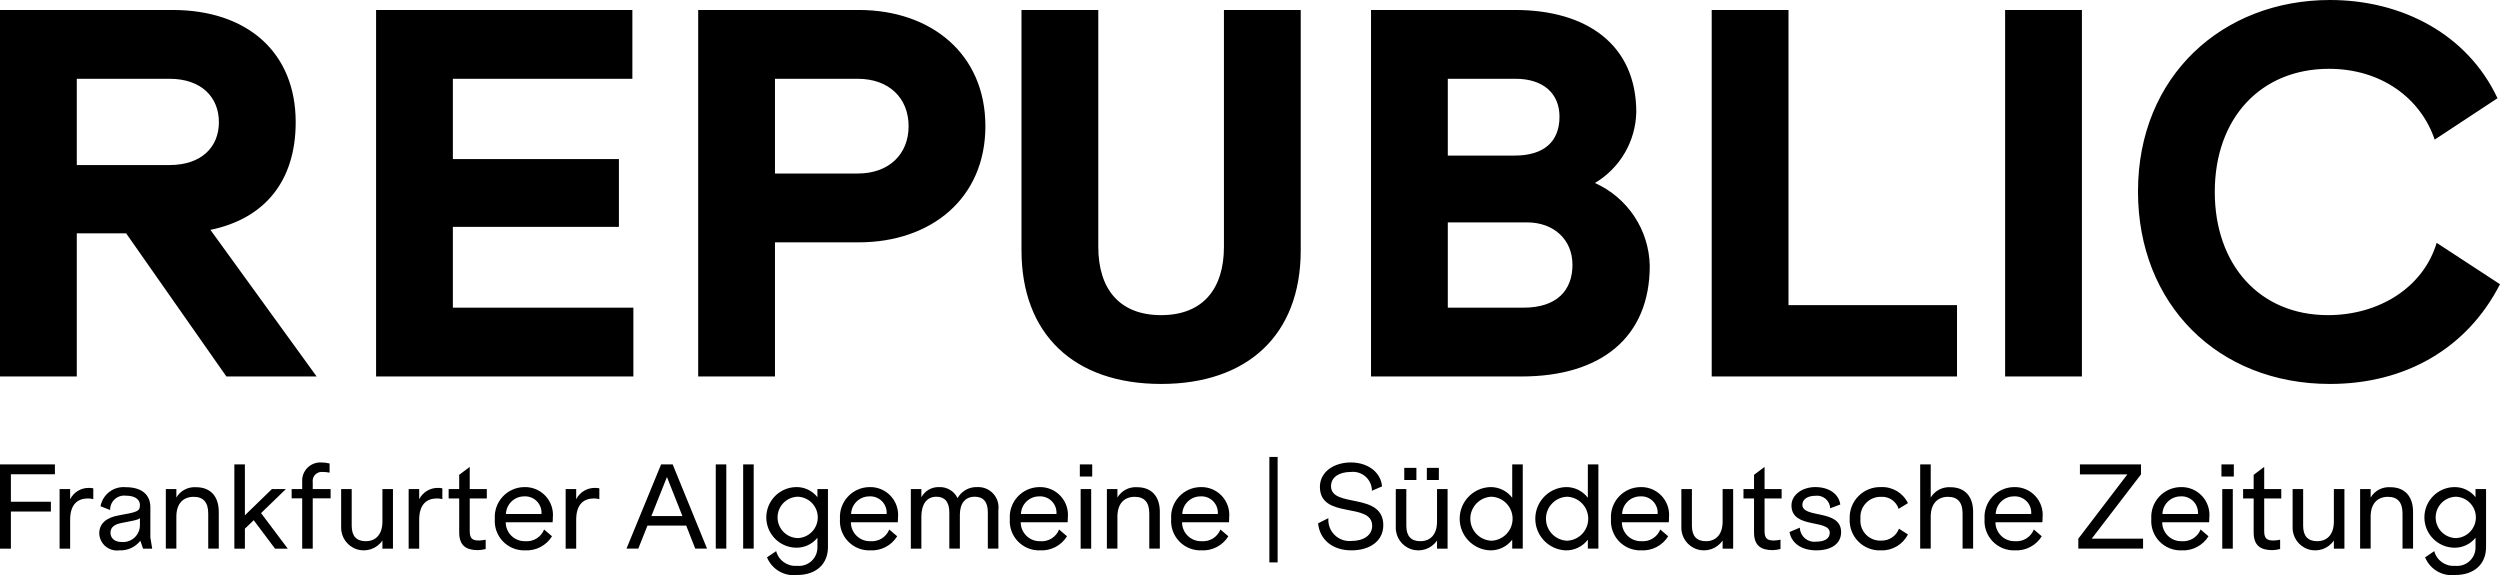
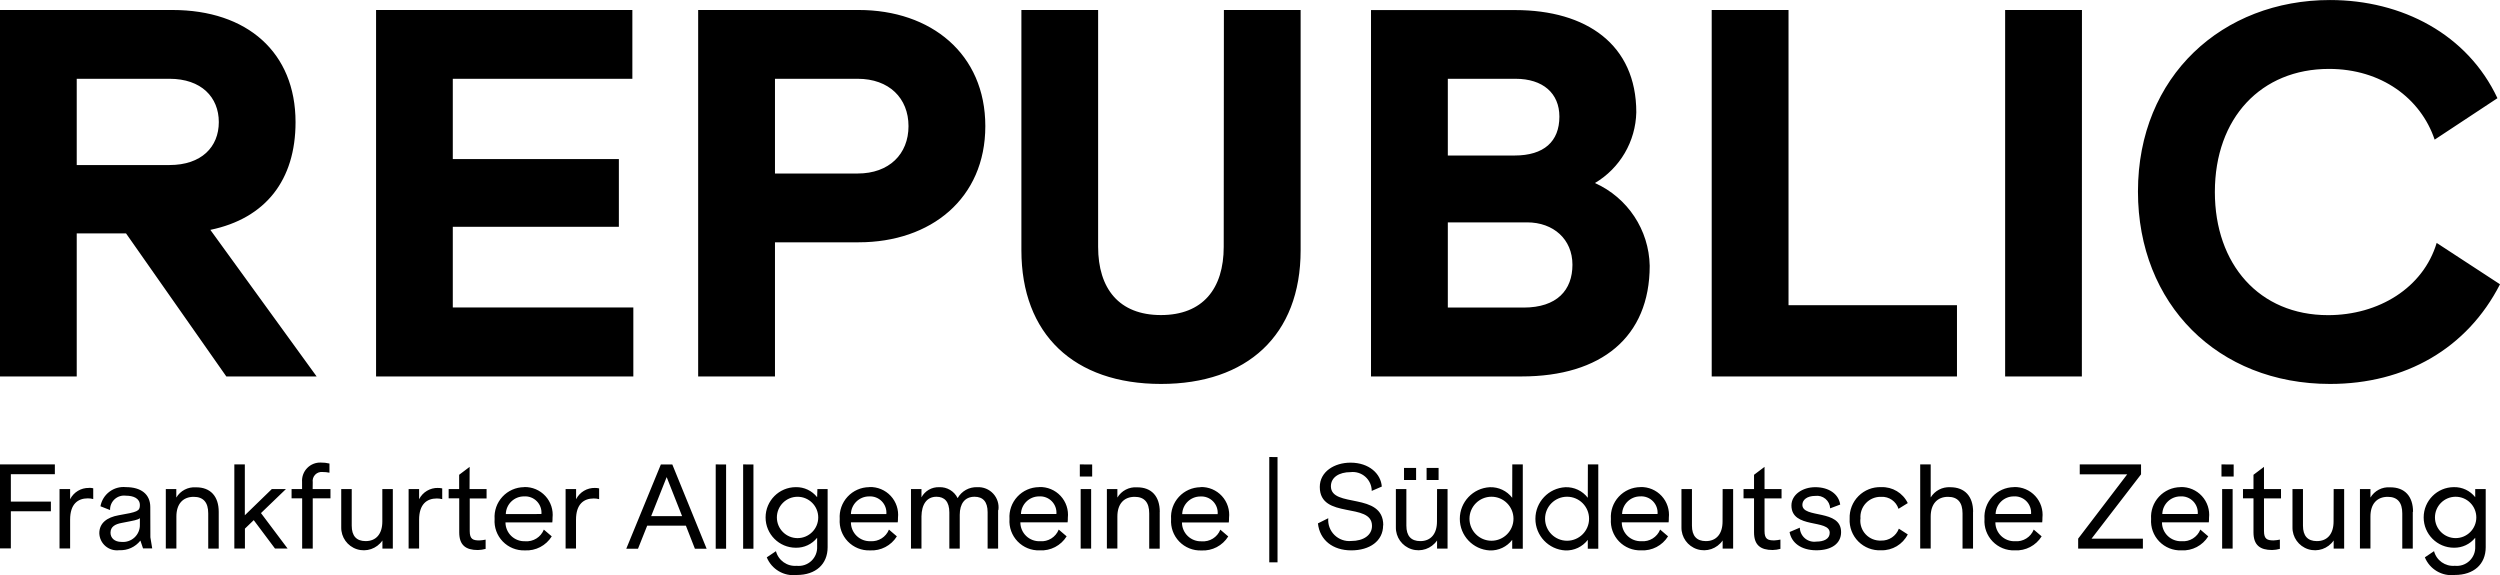
- <svg xmlns="http://www.w3.org/2000/svg" id="Logo" width="100mm" height="23mm" viewBox="0 0 283.465 65.197">
-   <path d="M23.859,26.064c6.276-1.3,9.668-5.654,9.668-12.212,0-7.915-5.484-12.721-13.965-12.721H0V42.686H8.707V26.46h5.597L25.668,42.686H35.901Zm-4.636-7.35H8.707V8.933H19.223c3.618,0,5.597,2.092,5.597,4.919S22.841,18.714,19.223,18.714Zm52.593,23.972H42.642V1.131h29.06v7.802H51.349v9.102H70.176v7.689H51.349v9.159H71.816ZM87.871,27.477h9.498c8.198,0,14.361-4.975,14.361-13.173S105.567,1.131,97.369,1.131H79.164V42.686H87.871Zm0-18.544h9.385c3.562,0,5.767,2.205,5.767,5.371s-2.205,5.371-5.767,5.371H87.871Zm50.906-7.802h8.707V28.382c0,9.668-6.106,15.152-15.831,15.152-9.894,0-15.83-5.654-15.83-15.152V1.131h8.707V27.986c0,4.749,2.375,7.746,7.124,7.746s7.124-2.997,7.124-7.746ZM187.059,30.135a10.51,10.51,0,0,0-6.219-9.386,9.579,9.579,0,0,0,4.692-8.028c0-7.689-5.654-11.59-13.739-11.59H155.455V42.686h17.074C181.575,42.686,187.059,38.219,187.059,30.135ZM164.161,8.933h7.689c3.109,0,4.975,1.64,4.975,4.297,0,2.827-1.753,4.41-5.088,4.41h-7.576Zm0,16.283h8.99c2.997,0,5.145,1.922,5.145,4.806s-1.753,4.862-5.541,4.862h-8.594Zm57.737,17.47H194.083V1.131H202.79v33.47H221.899Zm14.161,0h-8.707V1.131H236.06ZM242.418,21.71C242.418,8.594,252.03,0,264.185,0c8.198,0,15.604,3.901,18.996,11.138L276.058,15.83c-1.583-4.692-6.05-8.028-11.986-8.028-7.689,0-12.947,5.541-12.947,13.965,0,8.198,5.032,13.965,12.834,13.965,5.767,0,10.799-3.11,12.325-8.198l7.18,4.693c-3.731,7.293-10.742,11.307-19.279,11.307C251.465,43.534,242.418,34.488,242.418,21.71ZM0,52.657H6.225v1.117h-4.99v3.119H5.77v1.105H1.235v4.211H0Zm10.097,2.664a1.946,1.946,0,0,1,.481.052v1.222a2.454,2.454,0,0,0-.611-.078c-1.157,0-2.014.663-2.014,2.417v3.275H6.757V55.45H7.952v1.157A2.347,2.347,0,0,1,10.097,55.321Zm6.952,2.183c0-1.469-1.052-2.261-2.768-2.261A2.663,2.663,0,0,0,11.395,57.4l1.092.429A1.596,1.596,0,0,1,14.28,56.204c.845,0,1.586.299,1.586,1.079,0,.689-.286.78-2.417,1.157-1.325.234-2.196.883-2.196,2.04a2.009,2.009,0,0,0,2.261,1.923,2.868,2.868,0,0,0,2.404-1.091l.299.897h1.04l-.208-1.261ZM15.866,59.479a1.915,1.915,0,0,1-2.092,1.975c-.793,0-1.248-.455-1.248-1.04,0-.689.533-.975,1.261-1.118,1.456-.286,1.858-.338,2.079-.546Zm8.94-1.443v4.171H23.61V58.218c0-1.261-.559-1.885-1.651-1.885-1.221,0-1.962.806-1.962,2.235v3.639H18.802V55.45h1.195v.962a2.396,2.396,0,0,1,2.235-1.169C23.87,55.242,24.805,56.282,24.805,58.036Zm4.794.143,3.028,4.029H31.185l-2.417-3.223-1.001.962v2.261H26.572V52.657h1.195v5.77l3.067-2.976H32.42Zm5.86-2.729h2.027v1.053H35.46v5.705H34.264V56.503H33.069V55.45h1.196v-.806a2.06,2.06,0,0,1,2.131-2.209,4.076,4.076,0,0,1,.975.117v1.04a3.514,3.514,0,0,0-.754-.078A1.029,1.029,0,0,0,35.46,54.684Zm7.901,0h1.195v6.758H43.361v-.922a2.563,2.563,0,0,1-4.679-1.508V55.45h1.196v4.159c0,1.169.533,1.754,1.585,1.754,1.196,0,1.898-.819,1.898-2.222Zm6.314-.13a1.947,1.947,0,0,1,.481.052v1.222a2.454,2.454,0,0,0-.611-.078c-1.157,0-2.014.663-2.014,2.417v3.275H46.335V55.45h1.195v1.157A2.347,2.347,0,0,1,49.675,55.321Zm3.586.13h1.936v1.066H53.261v3.704c0,.923.377,1.066,1.105,1.066a4.503,4.503,0,0,0,.702-.091v1.053a3.54,3.54,0,0,1-.883.13c-1.365,0-2.118-.546-2.118-2.001v-3.86H50.87V55.45h1.196V53.839l1.195-.897Zm6.185-.221a3.384,3.384,0,0,0-3.34,3.613,3.323,3.323,0,0,0,3.431,3.561,3.374,3.374,0,0,0,3.054-1.598l-.897-.767a2.107,2.107,0,0,1-2.131,1.325,2.147,2.147,0,0,1-2.222-2.144h5.315a3.498,3.498,0,0,0,.026-.507A3.154,3.154,0,0,0,59.446,55.229Zm-2.079,3.054A2.068,2.068,0,0,1,59.42,56.282a1.856,1.856,0,0,1,1.975,2.001Zm10.109-2.963a1.948,1.948,0,0,1,.481.052v1.222a2.455,2.455,0,0,0-.611-.078c-1.157,0-2.014.663-2.014,2.417v3.275H64.137V55.45h1.195v1.157A2.347,2.347,0,0,1,67.476,55.321Zm7.484-2.664-3.925,9.551h1.338l1.04-2.612h4.393l1.026,2.612h1.338l-3.898-9.551Zm-1.105,5.861,1.767-4.432,1.754,4.432Zm7.9-5.861h.598v9.551H81.158V52.657Zm3.105,0h.598v9.551H84.264V52.657Zm7.823,3.716a2.992,2.992,0,0,0-2.417-1.144,3.438,3.438,0,0,0,0,6.875,3.02,3.02,0,0,0,2.417-1.13v1a2.091,2.091,0,0,1-2.313,2.183,2.247,2.247,0,0,1-2.365-1.663l-1.04.702a3.269,3.269,0,0,0,3.404,2.002c2.157,0,3.509-1.222,3.509-3.158V55.45H92.684Zm-2.222,4.64a2.346,2.346,0,0,1,0-4.691,2.347,2.347,0,0,1,0,4.691Zm8.121-5.783a3.385,3.385,0,0,0-3.34,3.613,3.323,3.323,0,0,0,3.431,3.561,3.375,3.375,0,0,0,3.054-1.598l-.897-.767A2.107,2.107,0,0,1,98.7,61.363a2.147,2.147,0,0,1-2.222-2.144h5.315a3.512,3.512,0,0,0,.026-.507A3.154,3.154,0,0,0,98.582,55.229Zm-2.079,3.054a2.068,2.068,0,0,1,2.053-2.001,1.856,1.856,0,0,1,1.975,2.001Zm16.698-.442v4.366h-1.195V58.075c0-1.195-.533-1.754-1.482-1.754-1.105,0-1.689.779-1.689,2.053v3.833H107.64V58.102c0-1.222-.546-1.78-1.468-1.78-1.118,0-1.689.883-1.702,2.222v3.664h-1.195V55.45h1.195v.936a2.194,2.194,0,0,1,2.014-1.157,2.224,2.224,0,0,1,2.092,1.248,2.445,2.445,0,0,1,2.235-1.248A2.299,2.299,0,0,1,113.201,57.841Zm4.638-2.612a3.384,3.384,0,0,0-3.34,3.613,3.323,3.323,0,0,0,3.431,3.561,3.375,3.375,0,0,0,3.054-1.598l-.897-.767a2.107,2.107,0,0,1-2.131,1.325,2.147,2.147,0,0,1-2.222-2.144H121.05a3.512,3.512,0,0,0,.026-.507A3.154,3.154,0,0,0,117.839,55.229ZM115.76,58.283a2.068,2.068,0,0,1,2.053-2.001,1.856,1.856,0,0,1,1.975,2.001Zm7.367-2.833h.598v6.758H122.53V55.45Zm.013-2.794h.702v1.377h-1.404V52.657Zm8.368,5.38v4.171h-1.195V58.218c0-1.261-.559-1.885-1.651-1.885-1.221,0-1.962.806-1.962,2.235v3.639h-1.195V55.45h1.195v.962a2.396,2.396,0,0,1,2.235-1.169C130.573,55.242,131.509,56.282,131.509,58.036Zm4.625-2.807a3.384,3.384,0,0,0-3.34,3.613,3.323,3.323,0,0,0,3.431,3.561,3.375,3.375,0,0,0,3.054-1.598l-.897-.767a2.107,2.107,0,0,1-2.131,1.325,2.147,2.147,0,0,1-2.222-2.144h5.315a3.498,3.498,0,0,0,.026-.507A3.154,3.154,0,0,0,136.134,55.229Zm-2.079,3.054a2.068,2.068,0,0,1,2.053-2.001,1.856,1.856,0,0,1,1.975,2.001Zm10.343-6.471h.468V63.767h-.936V51.812Zm12.449,7.745c0,1.793-1.534,2.846-3.613,2.846-2.105,0-3.587-1.17-3.782-3.067l1.17-.585a2.397,2.397,0,0,0,2.612,2.586c1.378,0,2.352-.65,2.352-1.715,0-2.742-5.926-.689-5.926-4.419,0-1.742,1.651-2.768,3.496-2.768,2.105,0,3.443,1.261,3.547,2.716l-1.144.494a2.15,2.15,0,0,0-2.404-2.131c-1.3,0-2.235.585-2.235,1.611C150.921,57.647,156.847,55.749,156.847,59.557Zm4.937-6.511h1.364v1.378h-1.364Zm-2.56,0h1.377v1.378h-1.377ZM162.94,55.45h1.196v6.758H162.94v-.922a2.562,2.562,0,0,1-4.678-1.508V55.45h1.195v4.159c0,1.169.533,1.754,1.585,1.754,1.196,0,1.897-.819,1.897-2.222Zm8.524.988a3.061,3.061,0,0,0-2.547-1.209,3.591,3.591,0,0,0,0,7.173,3.062,3.062,0,0,0,2.547-1.209v1.014H172.66V52.657h-1.195Zm-2.353,4.873a2.497,2.497,0,0,1,0-4.99,2.497,2.497,0,0,1,0,4.99Zm10.928-4.873a3.061,3.061,0,0,0-2.547-1.209,3.591,3.591,0,0,0,0,7.173,3.062,3.062,0,0,0,2.547-1.209v1.014h1.195V52.657H180.04Zm-2.352,4.873a2.497,2.497,0,0,1,0-4.99,2.497,2.497,0,0,1,0,4.99Zm8.316-6.082a3.385,3.385,0,0,0-3.34,3.613,3.323,3.323,0,0,0,3.431,3.561,3.375,3.375,0,0,0,3.054-1.598l-.897-.767a2.107,2.107,0,0,1-2.131,1.325,2.147,2.147,0,0,1-2.222-2.144h5.315a3.498,3.498,0,0,0,.026-.507A3.154,3.154,0,0,0,186.004,55.229Zm-2.079,3.054a2.068,2.068,0,0,1,2.053-2.001,1.856,1.856,0,0,1,1.975,2.001ZM195.321,55.45h1.195v6.758h-1.195v-.922a2.563,2.563,0,0,1-4.679-1.508V55.45h1.196v4.159c0,1.169.533,1.754,1.585,1.754,1.196,0,1.898-.819,1.898-2.222Zm4.755,0h1.936v1.066H200.076v3.704c0,.923.377,1.066,1.105,1.066a4.503,4.503,0,0,0,.702-.091v1.053a3.54,3.54,0,0,1-.883.13c-1.365,0-2.118-.546-2.118-2.001v-3.86h-1.196V55.45h1.196V53.839l1.195-.897Zm8.68,4.886c0,1.325-1.118,2.066-2.807,2.066-1.742,0-2.833-.858-3.041-2.079l1.169-.494a1.649,1.649,0,0,0,1.871,1.585c.858,0,1.52-.299,1.52-1.001,0-1.586-4.34-.403-4.34-3.106,0-1.208,1.235-2.079,2.703-2.079,1.573,0,2.664.793,2.833,1.975l-1.144.429a1.492,1.492,0,0,0-1.69-1.417c-.922,0-1.468.442-1.468,1.014C204.364,58.829,208.756,57.686,208.756,60.337Zm2.195-1.52a2.254,2.254,0,0,0,2.352,2.482,2.085,2.085,0,0,0,2.014-1.351l1.014.65a3.282,3.282,0,0,1-3.028,1.806,3.4,3.4,0,0,1-3.574-3.587,3.45,3.45,0,0,1,3.574-3.587,3.216,3.216,0,0,1,3.028,1.819l-1.053.65a1.957,1.957,0,0,0-1.975-1.365A2.288,2.288,0,0,0,210.951,58.816Zm12.773-.78v4.171H222.529V58.218c0-1.261-.559-1.885-1.65-1.885-1.196,0-1.962.793-1.962,2.235v3.639h-1.195V52.657h1.195v3.755a2.43,2.43,0,0,1,2.222-1.169C222.789,55.242,223.724,56.282,223.724,58.036Zm4.638-2.807a3.384,3.384,0,0,0-3.34,3.613,3.323,3.323,0,0,0,3.431,3.561,3.375,3.375,0,0,0,3.054-1.598l-.897-.767a2.107,2.107,0,0,1-2.131,1.325,2.147,2.147,0,0,1-2.222-2.144h5.315a3.498,3.498,0,0,0,.026-.507A3.154,3.154,0,0,0,228.363,55.229Zm-2.079,3.054a2.068,2.068,0,0,1,2.053-2.001,1.856,1.856,0,0,1,1.975,2.001Zm10.889,2.794h5.822v1.13h-7.342v-1.13l5.562-7.29h-5.38v-1.13H242.76v1.13Zm10.096-5.848a3.384,3.384,0,0,0-3.34,3.613,3.323,3.323,0,0,0,3.431,3.561,3.376,3.376,0,0,0,3.054-1.598l-.897-.767a2.107,2.107,0,0,1-2.131,1.325,2.147,2.147,0,0,1-2.222-2.144h5.315a3.498,3.498,0,0,0,.026-.507A3.154,3.154,0,0,0,247.268,55.229Zm-2.079,3.054a2.068,2.068,0,0,1,2.053-2.001,1.856,1.856,0,0,1,1.975,2.001Zm7.394-2.833h.585v6.758h-1.195V55.45Zm0-2.794h.702v1.377H251.881V52.657Zm4.145,2.794h1.936v1.066h-1.936v3.704c0,.923.377,1.066,1.105,1.066a4.503,4.503,0,0,0,.702-.091v1.053a3.54,3.54,0,0,1-.883.13c-1.365,0-2.118-.546-2.118-2.001v-3.86h-1.196V55.45h1.196V53.839l1.195-.897Zm7.9,0h1.196v6.758h-1.196v-.922a2.562,2.562,0,0,1-4.678-1.508V55.45h1.195v4.159c0,1.169.533,1.754,1.585,1.754,1.196,0,1.897-.819,1.897-2.222Zm8.979,2.586v4.171h-1.195V58.218c0-1.261-.559-1.885-1.651-1.885-1.221,0-1.962.806-1.962,2.235v3.639h-1.195V55.45h1.195v.962a2.396,2.396,0,0,1,2.235-1.169C272.671,55.242,273.607,56.282,273.607,58.036Zm7.082-1.663a2.992,2.992,0,0,0-2.417-1.144,3.438,3.438,0,0,0,0,6.875,3.02,3.02,0,0,0,2.417-1.13v1a2.091,2.091,0,0,1-2.313,2.183,2.247,2.247,0,0,1-2.365-1.663l-1.04.702a3.269,3.269,0,0,0,3.404,2.002c2.157,0,3.509-1.222,3.509-3.158V55.45h-1.195Zm-2.222,4.64a2.346,2.346,0,0,1,0-4.691,2.347,2.347,0,0,1,0,4.691Z" />
+ <svg xmlns="http://www.w3.org/2000/svg" id="Logo" width="100mm" height="23mm" viewBox="0 0 283.46 65.19">
+   <path d="M23.85,26.06c6.27-1.3,9.66-5.65,9.66-12.21,0-7.91-5.48-12.72-13.96-12.72H0V42.68H8.70V26.46h5.59L25.66,42.68H35.90Zm-4.63-7.35H8.70V8.93H19.22c3.61,0,5.59,2.09,5.59,4.91S22.84,18.71,19.22,18.71Zm52.59,23.97H42.64V1.13h29.06v7.80H51.34v9.10H70.17v7.68H51.34v9.15H71.81ZM87.87,27.47h9.49c8.19,0,14.36-4.97,14.36-13.17S105.56,1.13,97.36,1.13H79.16V42.68H87.87Zm0-18.54h9.38c3.56,0,5.76,2.20,5.76,5.37s-2.20,5.37-5.76,5.37H87.87Zm50.90-7.80h8.70V28.38c0,9.66-6.10,15.15-15.83,15.15-9.89,0-15.83-5.65-15.83-15.15V1.13h8.70V27.98c0,4.74,2.37,7.74,7.12,7.74s7.12-2.99,7.12-7.74ZM187.05,30.13a10.51,10.51,0,0,0-6.21-9.38,9.57,9.57,0,0,0,4.69-8.02c0-7.68-5.65-11.59-13.73-11.59H155.45V42.68h17.07C181.57,42.68,187.05,38.21,187.05,30.13ZM164.16,8.93h7.68c3.10,0,4.97,1.64,4.97,4.29,0,2.82-1.75,4.41-5.08,4.41h-7.57Zm0,16.28h8.99c2.99,0,5.14,1.92,5.14,4.80s-1.75,4.86-5.54,4.86h-8.59Zm57.73,17.47H194.08V1.13H202.79v33.47H221.89Zm14.16,0h-8.70V1.13H236.06ZM242.41,21.71C242.41,8.59,252.03,0,264.18,0c8.19,0,15.60,3.90,18.99,11.13L276.05,15.83c-1.58-4.69-6.05-8.02-11.98-8.02-7.68,0-12.94,5.54-12.94,13.96,0,8.19,5.03,13.96,12.83,13.96,5.76,0,10.79-3.10,12.32-8.19l7.18,4.69c-3.73,7.29-10.74,11.30-19.27,11.30C251.46,43.53,242.41,34.48,242.41,21.71ZM0,52.65H6.22v1.11h-4.99v3.11H5.77v1.10H1.23v4.21H0Zm10.09,2.66a1.94,1.94,0,0,1,.481.05v1.22a2.45,2.45,0,0,0-.611-.078c-1.15,0-2.01.663-2.01,2.41v3.27H6.75V55.45H7.95v1.15A2.34,2.34,0,0,1,10.09,55.32Zm6.95,2.18c0-1.46-1.05-2.26-2.76-2.26A2.66,2.66,0,0,0,11.39,57.4l1.09.429A1.59,1.59,0,0,1,14.28,56.20c.845,0,1.58.299,1.58,1.07,0,.689-.286.78-2.41,1.15-1.32.234-2.19.883-2.19,2.04a2.00,2.00,0,0,0,2.26,1.92,2.86,2.86,0,0,0,2.40-1.09l.299.89h1.04l-.208-1.26ZM15.86,59.47a1.91,1.91,0,0,1-2.09,1.97c-.793,0-1.24-.455-1.24-1.04,0-.689.53-.975,1.26-1.11,1.45-.286,1.85-.338,2.07-.546Zm8.94-1.44v4.17H23.61V58.21c0-1.26-.559-1.88-1.65-1.88-1.22,0-1.96.806-1.96,2.23v3.63H18.80V55.45h1.19v.962a2.39,2.39,0,0,1,2.23-1.16C23.87,55.24,24.80,56.28,24.80,58.03Zm4.79.143,3.02,4.02H31.18l-2.41-3.22-1.00.962v2.26H26.57V52.65h1.19v5.77l3.06-2.97H32.42Zm5.86-2.72h2.02v1.05H35.46v5.70H34.26V56.50H33.06V55.45h1.19v-.806a2.06,2.06,0,0,1,2.13-2.20,4.07,4.07,0,0,1,.975.11v1.04a3.51,3.51,0,0,0-.754-.078A1.02,1.02,0,0,0,35.46,54.68Zm7.90,0h1.19v6.75H43.36v-.922a2.56,2.56,0,0,1-4.67-1.50V55.45h1.19v4.15c0,1.16.533,1.75,1.58,1.75,1.19,0,1.89-.819,1.89-2.22Zm6.31-.13a1.94,1.94,0,0,1,.481.05v1.22a2.45,2.45,0,0,0-.611-.078c-1.15,0-2.01.663-2.01,2.41v3.27H46.33V55.45h1.19v1.15A2.34,2.34,0,0,1,49.67,55.32Zm3.58.13h1.93v1.06H53.26v3.70c0,.923.37,1.06,1.10,1.06a4.50,4.50,0,0,0,.702-.091v1.05a3.54,3.54,0,0,1-.883.13c-1.36,0-2.11-.546-2.11-2.00v-3.86H50.87V55.45h1.19V53.83l1.19-.897Zm6.18-.221a3.38,3.38,0,0,0-3.34,3.61,3.32,3.32,0,0,0,3.43,3.56,3.37,3.37,0,0,0,3.05-1.59l-.897-.767a2.10,2.10,0,0,1-2.13,1.32,2.14,2.14,0,0,1-2.22-2.14h5.31a3.49,3.49,0,0,0,.026-.507A3.15,3.15,0,0,0,59.44,55.22Zm-2.07,3.05A2.06,2.06,0,0,1,59.42,56.28a1.85,1.85,0,0,1,1.97,2.00Zm10.10-2.96a1.94,1.94,0,0,1,.481.05v1.22a2.45,2.45,0,0,0-.611-.078c-1.15,0-2.01.663-2.01,2.41v3.27H64.13V55.45h1.19v1.15A2.34,2.34,0,0,1,67.47,55.32Zm7.48-2.66-3.92,9.55h1.33l1.04-2.61h4.39l1.02,2.61h1.33l-3.89-9.55Zm-1.10,5.86,1.76-4.43,1.75,4.43Zm7.9-5.86h.598v9.55H81.15V52.65Zm3.10,0h.598v9.55H84.26V52.65Zm7.82,3.71a2.99,2.99,0,0,0-2.41-1.14,3.43,3.43,0,0,0,0,6.87,3.02,3.02,0,0,0,2.41-1.13v1a2.09,2.09,0,0,1-2.31,2.18,2.24,2.24,0,0,1-2.36-1.66l-1.04.70a3.26,3.26,0,0,0,3.40,2.00c2.15,0,3.50-1.22,3.50-3.15V55.45H92.68Zm-2.22,4.64a2.34,2.34,0,0,1,0-4.69,2.34,2.34,0,0,1,0,4.69Zm8.12-5.78a3.38,3.38,0,0,0-3.34,3.61,3.32,3.32,0,0,0,3.43,3.56,3.37,3.37,0,0,0,3.05-1.59l-.897-.767A2.10,2.10,0,0,1,98.7,61.36a2.14,2.14,0,0,1-2.22-2.14h5.31a3.51,3.51,0,0,0,.026-.507A3.15,3.15,0,0,0,98.58,55.22Zm-2.07,3.05a2.06,2.06,0,0,1,2.05-2.00,1.85,1.85,0,0,1,1.97,2.00Zm16.69-.442v4.36h-1.19V58.07c0-1.19-.533-1.75-1.48-1.75-1.10,0-1.68.779-1.68,2.05v3.83H107.64V58.10c0-1.22-.546-1.78-1.46-1.78-1.11,0-1.68.883-1.70,2.22v3.66h-1.19V55.45h1.19v.936a2.19,2.19,0,0,1,2.01-1.15,2.22,2.22,0,0,1,2.09,1.24,2.44,2.44,0,0,1,2.23-1.24A2.29,2.29,0,0,1,113.20,57.84Zm4.63-2.61a3.38,3.38,0,0,0-3.34,3.61,3.32,3.32,0,0,0,3.43,3.56,3.37,3.37,0,0,0,3.05-1.59l-.897-.767a2.10,2.10,0,0,1-2.13,1.32,2.14,2.14,0,0,1-2.22-2.14H121.05a3.51,3.51,0,0,0,.026-.507A3.15,3.15,0,0,0,117.83,55.22ZM115.76,58.28a2.06,2.06,0,0,1,2.05-2.00,1.85,1.85,0,0,1,1.97,2.00Zm7.36-2.83h.598v6.75H122.53V55.45Zm.013-2.79h.702v1.37h-1.40V52.65Zm8.36,5.38v4.17h-1.19V58.21c0-1.26-.559-1.88-1.65-1.88-1.22,0-1.96.806-1.96,2.23v3.63h-1.19V55.45h1.19v.962a2.39,2.39,0,0,1,2.23-1.16C130.57,55.24,131.50,56.28,131.50,58.03Zm4.62-2.80a3.38,3.38,0,0,0-3.33,3.61,3.32,3.32,0,0,0,3.43,3.56,3.37,3.37,0,0,0,3.05-1.59l-.897-.767a2.10,2.10,0,0,1-2.13,1.32,2.14,2.14,0,0,1-2.22-2.14h5.31a3.49,3.49,0,0,0,.026-.507A3.15,3.15,0,0,0,136.13,55.22Zm-2.07,3.05a2.06,2.06,0,0,1,2.05-2.00,1.85,1.85,0,0,1,1.97,2.00Zm10.34-6.47h.468V63.76h-.936V51.81Zm12.44,7.74c0,1.79-1.53,2.84-3.61,2.84-2.10,0-3.58-1.17-3.78-3.06l1.17-.585a2.39,2.39,0,0,0,2.61,2.58c1.37,0,2.35-.65,2.35-1.71,0-2.74-5.92-.689-5.92-4.41,0-1.74,1.65-2.76,3.49-2.76,2.10,0,3.44,1.26,3.54,2.71l-1.14.494a2.15,2.15,0,0,0-2.40-2.13c-1.3,0-2.23.585-2.23,1.61C150.92,57.64,156.84,55.74,156.84,59.55Zm4.93-6.51h1.36v1.37h-1.36Zm-2.56,0h1.37v1.37h-1.37ZM162.94,55.45h1.19v6.75H162.94v-.922a2.56,2.56,0,0,1-4.67-1.50V55.45h1.19v4.15c0,1.16.533,1.75,1.58,1.75,1.19,0,1.89-.819,1.89-2.22Zm8.52.988a3.06,3.06,0,0,0-2.54-1.20,3.59,3.59,0,0,0,0,7.17,3.06,3.06,0,0,0,2.54-1.20v1.01H172.66V52.65h-1.19Zm-2.35,4.87a2.49,2.49,0,0,1,0-4.99,2.49,2.49,0,0,1,0,4.99Zm10.92-4.87a3.06,3.06,0,0,0-2.54-1.20,3.59,3.59,0,0,0,0,7.17,3.06,3.06,0,0,0,2.54-1.20v1.01h1.19V52.65H180.04Zm-2.35,4.87a2.49,2.49,0,0,1,0-4.99,2.49,2.49,0,0,1,0,4.99Zm8.31-6.08a3.38,3.38,0,0,0-3.34,3.61,3.32,3.32,0,0,0,3.43,3.56,3.37,3.37,0,0,0,3.05-1.59l-.897-.767a2.10,2.10,0,0,1-2.13,1.32,2.14,2.14,0,0,1-2.22-2.14h5.31a3.49,3.49,0,0,0,.026-.507A3.15,3.15,0,0,0,186.00,55.22Zm-2.07,3.05a2.06,2.06,0,0,1,2.05-2.00,1.85,1.85,0,0,1,1.97,2.00ZM195.32,55.45h1.19v6.75h-1.19v-.922a2.56,2.56,0,0,1-4.67-1.50V55.45h1.19v4.15c0,1.16.533,1.75,1.58,1.75,1.19,0,1.89-.819,1.89-2.22Zm4.75,0h1.93v1.06H200.07v3.70c0,.923.37,1.06,1.10,1.06a4.50,4.50,0,0,0,.702-.091v1.05a3.54,3.54,0,0,1-.883.13c-1.36,0-2.11-.546-2.11-2.00v-3.86h-1.19V55.45h1.19V53.83l1.19-.897Zm8.68,4.88c0,1.32-1.11,2.06-2.80,2.06-1.74,0-2.83-.858-3.04-2.07l1.16-.494a1.64,1.64,0,0,0,1.87,1.58c.858,0,1.52-.299,1.52-1.00,0-1.58-4.34-.403-4.34-3.10,0-1.20,1.23-2.07,2.70-2.07,1.57,0,2.66.793,2.83,1.97l-1.14.429a1.49,1.49,0,0,0-1.69-1.41c-.922,0-1.46.442-1.46,1.01C204.36,58.82,208.75,57.68,208.75,60.33Zm2.19-1.52a2.25,2.25,0,0,0,2.35,2.48,2.08,2.08,0,0,0,2.01-1.35l1.01.65a3.28,3.28,0,0,1-3.02,1.80,3.4,3.4,0,0,1-3.57-3.58,3.45,3.45,0,0,1,3.57-3.58,3.21,3.21,0,0,1,3.02,1.81l-1.05.65a1.95,1.95,0,0,0-1.97-1.36A2.28,2.28,0,0,0,210.95,58.81Zm12.77-.78v4.17H222.52V58.21c0-1.26-.559-1.88-1.65-1.88-1.19,0-1.96.793-1.96,2.23v3.63h-1.19V52.65h1.19v3.75a2.43,2.43,0,0,1,2.22-1.16C222.78,55.24,223.72,56.28,223.72,58.03Zm4.63-2.80a3.38,3.38,0,0,0-3.33,3.61,3.32,3.32,0,0,0,3.43,3.56,3.37,3.37,0,0,0,3.05-1.59l-.897-.767a2.10,2.10,0,0,1-2.13,1.32,2.14,2.14,0,0,1-2.22-2.14h5.31a3.49,3.49,0,0,0,.026-.507A3.15,3.15,0,0,0,228.36,55.22Zm-2.07,3.05a2.06,2.06,0,0,1,2.05-2.00,1.85,1.85,0,0,1,1.97,2.00Zm10.88,2.79h5.82v1.13h-7.34v-1.13l5.56-7.29h-5.38v-1.13H242.76v1.13Zm10.09-5.84a3.38,3.38,0,0,0-3.34,3.61,3.32,3.32,0,0,0,3.43,3.56,3.37,3.37,0,0,0,3.05-1.59l-.897-.767a2.10,2.10,0,0,1-2.13,1.32,2.14,2.14,0,0,1-2.22-2.14h5.31a3.49,3.49,0,0,0,.026-.507A3.15,3.15,0,0,0,247.26,55.22Zm-2.07,3.05a2.06,2.06,0,0,1,2.05-2.00,1.85,1.85,0,0,1,1.97,2.00Zm7.39-2.83h.585v6.75h-1.19V55.45Zm0-2.79h.702v1.37H251.88V52.65Zm4.14,2.79h1.93v1.06h-1.93v3.70c0,.923.37,1.06,1.10,1.06a4.50,4.50,0,0,0,.702-.091v1.05a3.54,3.54,0,0,1-.883.13c-1.36,0-2.11-.546-2.11-2.00v-3.86h-1.19V55.45h1.19V53.83l1.19-.897Zm7.9,0h1.19v6.75h-1.19v-.922a2.56,2.56,0,0,1-4.67-1.50V55.45h1.19v4.15c0,1.16.533,1.75,1.58,1.75,1.19,0,1.89-.819,1.89-2.22Zm8.97,2.58v4.17h-1.19V58.21c0-1.26-.559-1.88-1.65-1.88-1.22,0-1.96.806-1.96,2.23v3.63h-1.19V55.45h1.19v.962a2.39,2.39,0,0,1,2.23-1.16C272.67,55.24,273.60,56.28,273.60,58.03Zm7.08-1.66a2.99,2.99,0,0,0-2.41-1.14,3.43,3.43,0,0,0,0,6.87,3.02,3.02,0,0,0,2.41-1.13v1a2.09,2.09,0,0,1-2.31,2.18,2.24,2.24,0,0,1-2.36-1.66l-1.04.70a3.26,3.26,0,0,0,3.40,2.00c2.15,0,3.50-1.22,3.50-3.15V55.45h-1.19Zm-2.22,4.64a2.34,2.34,0,0,1,0-4.69,2.34,2.34,0,0,1,0,4.69Z" />
</svg>
